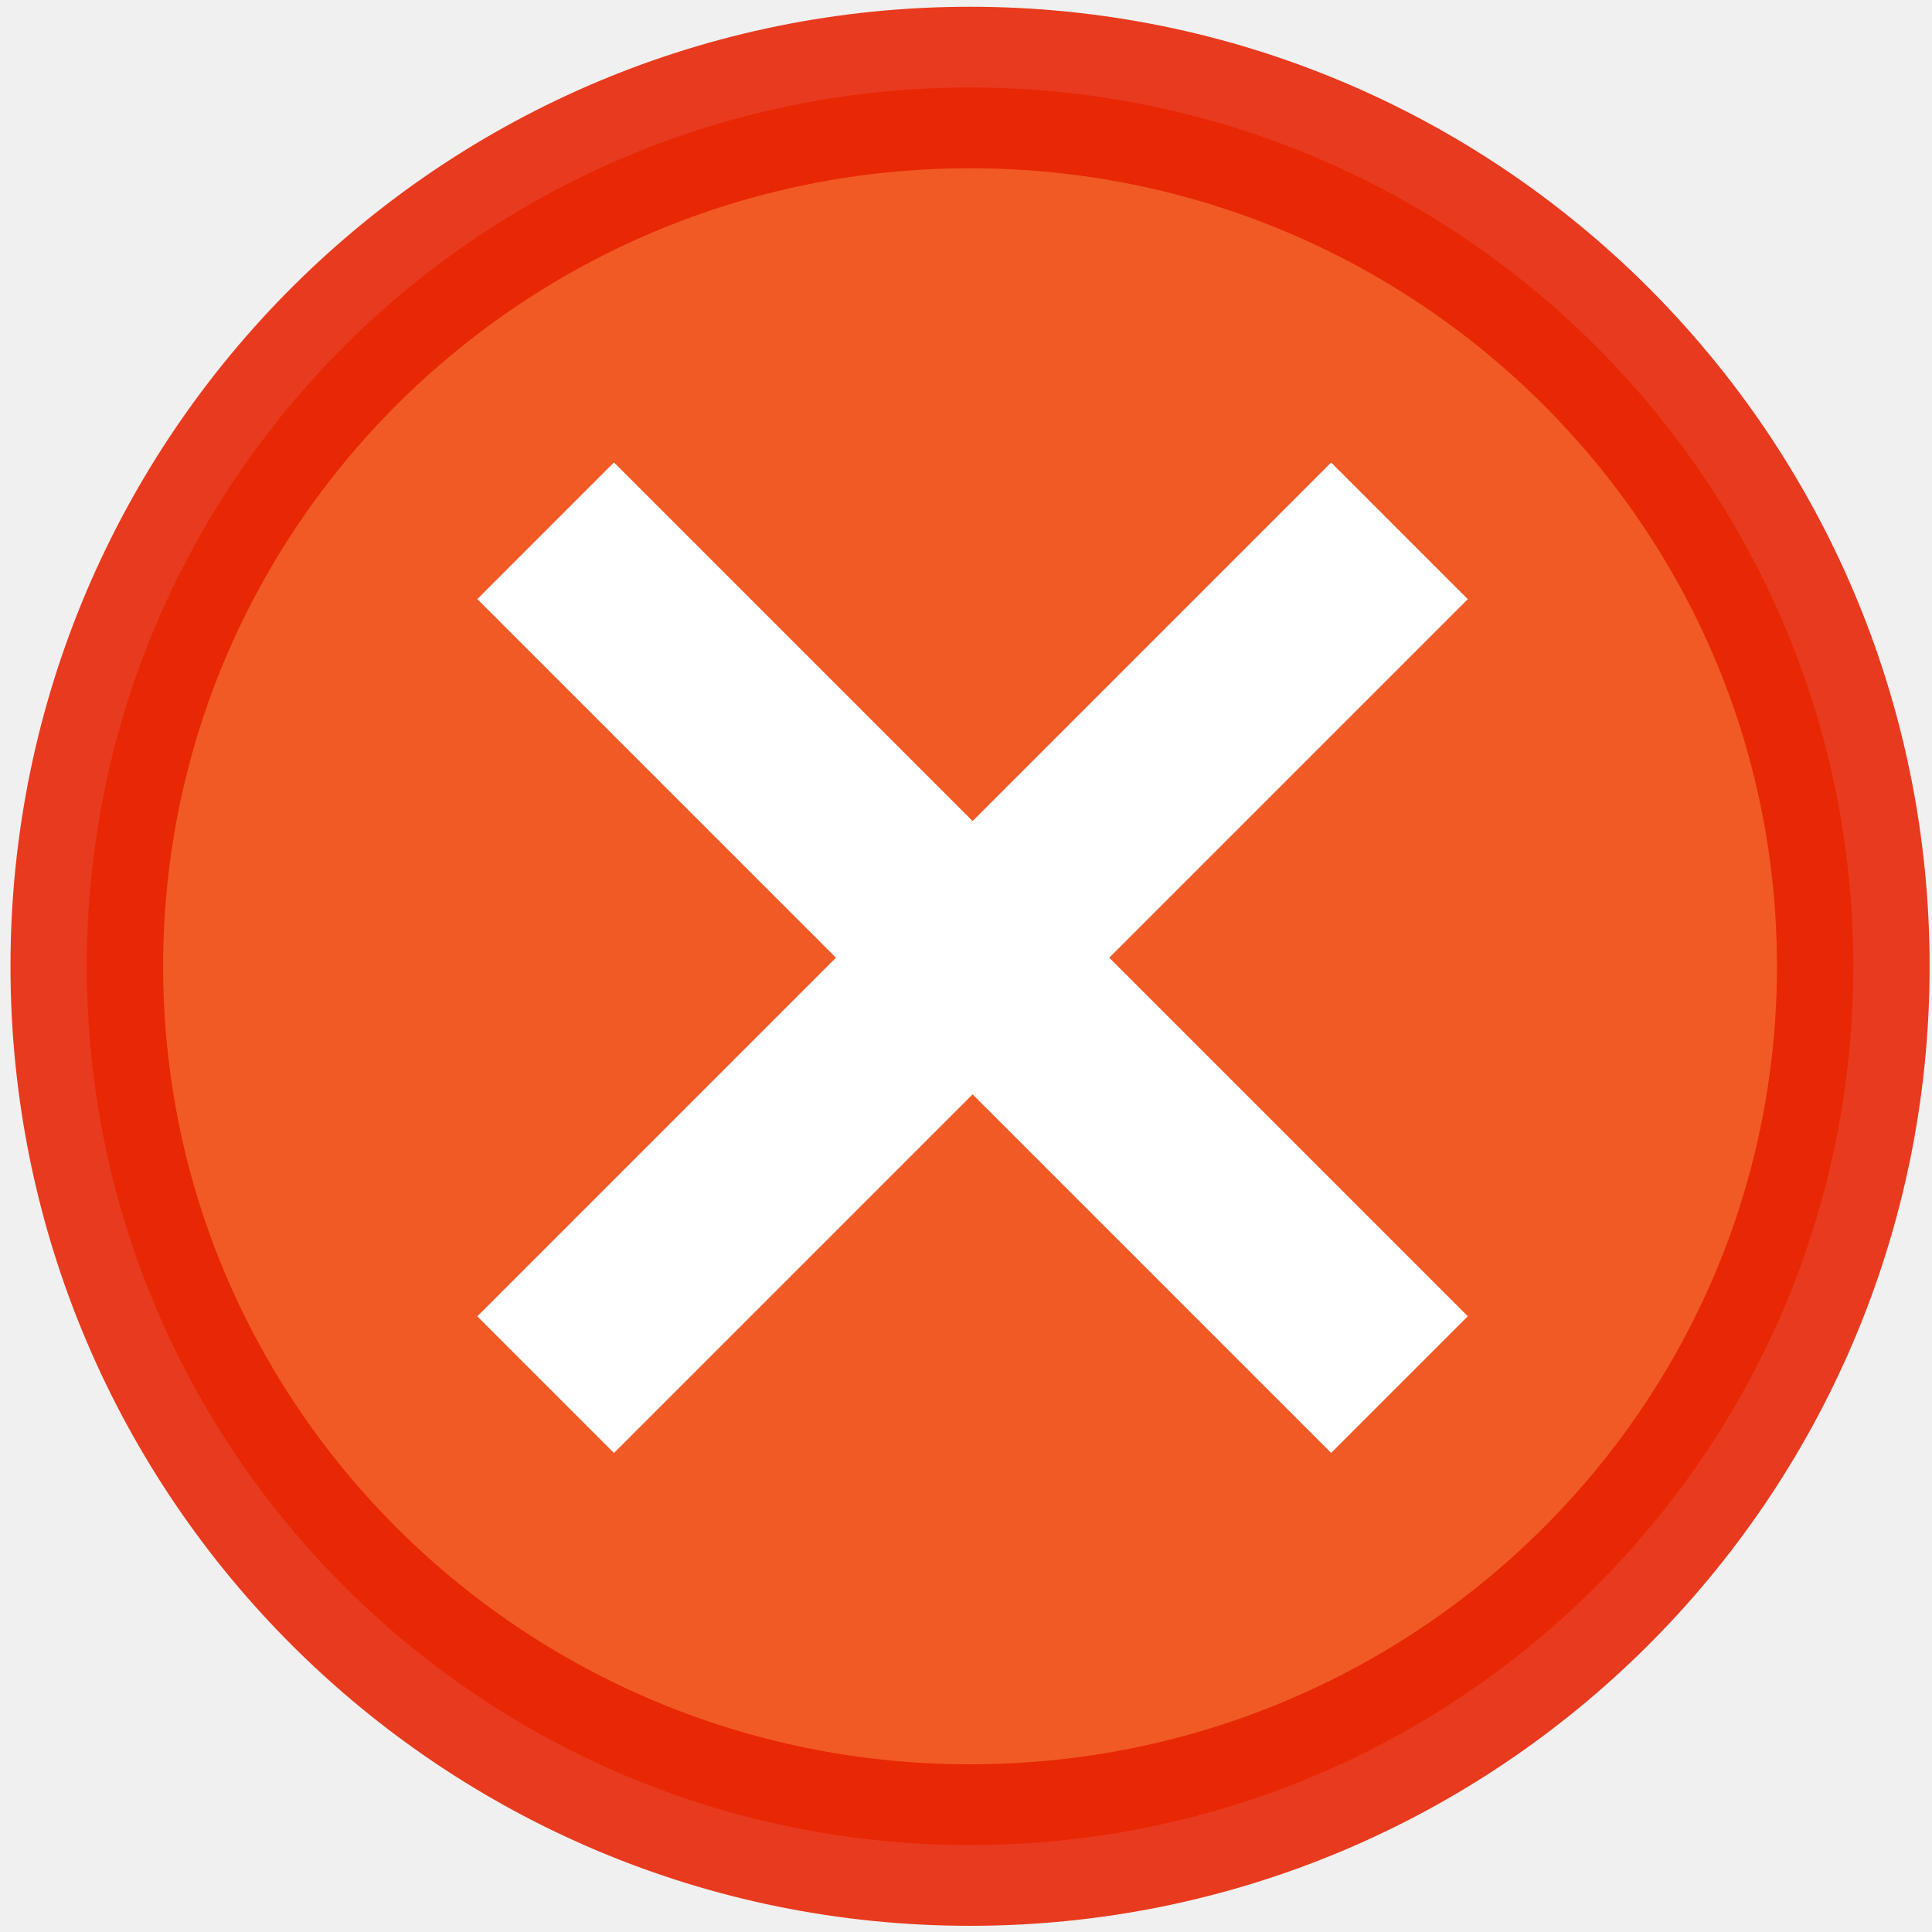
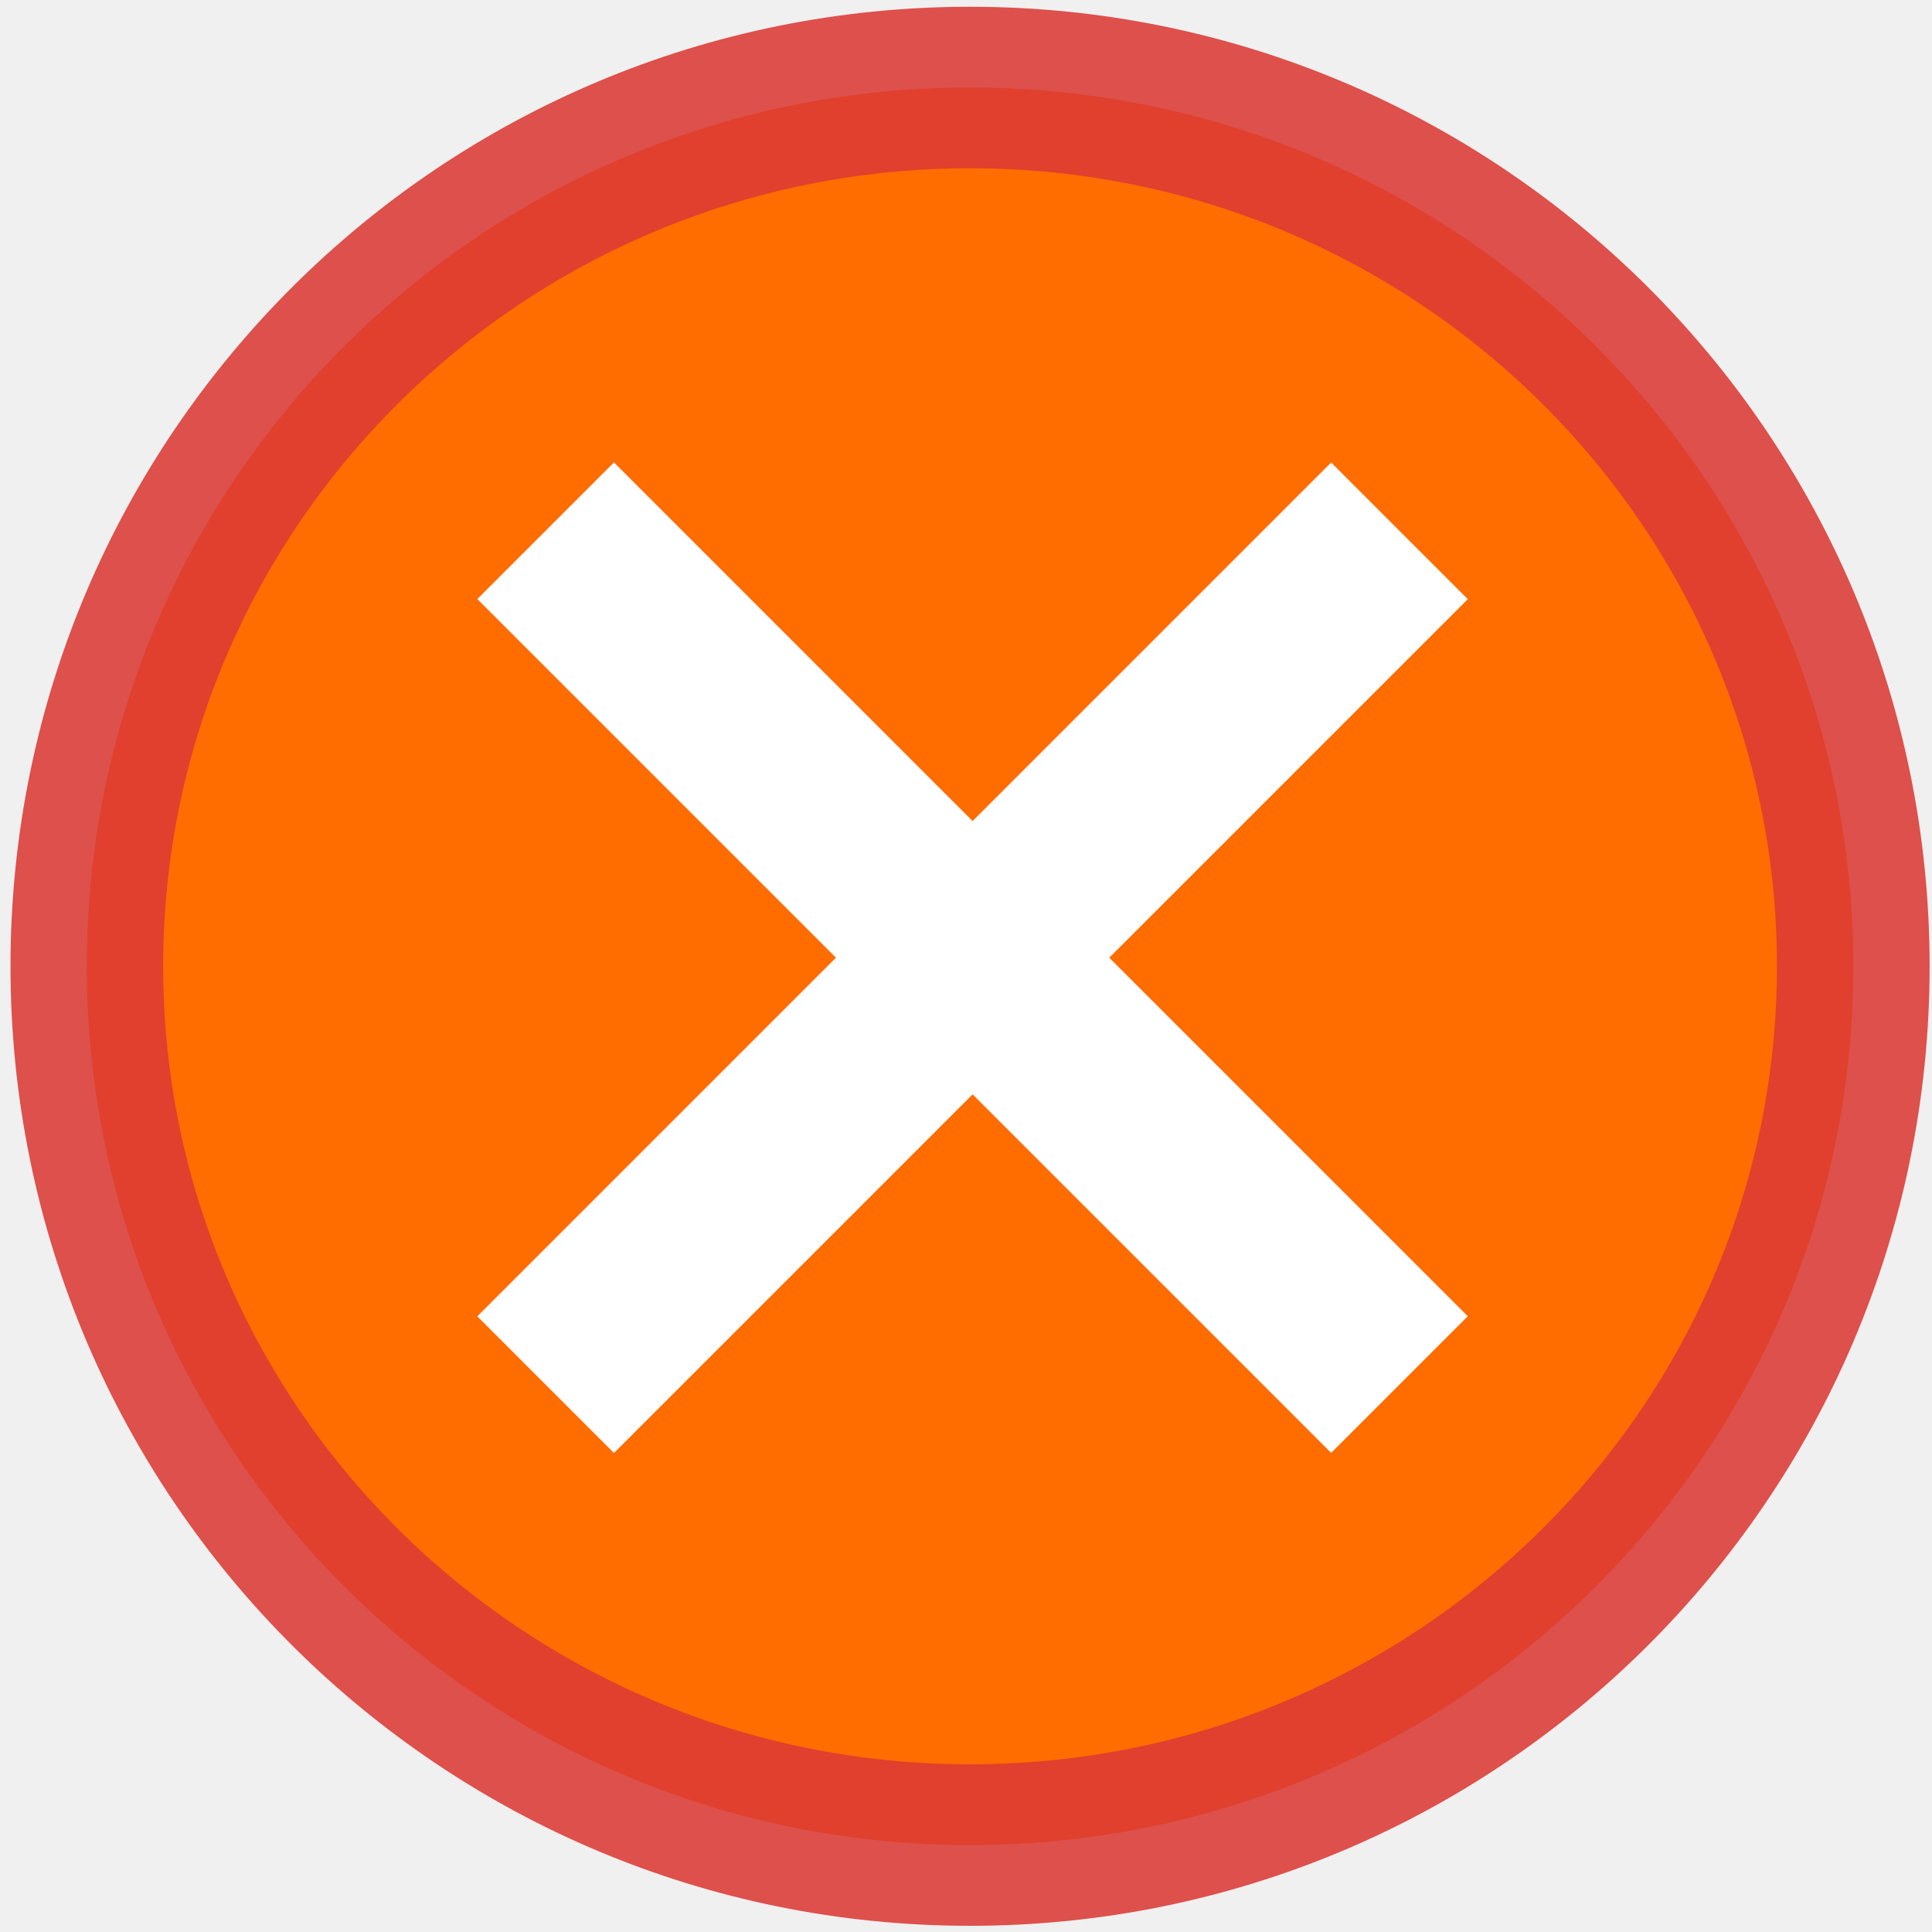
- <svg xmlns="http://www.w3.org/2000/svg" width="16" height="16" viewBox="0 0 16 16" id="svg2" version="1.1">
-   <defs id="defs4" />
-   <g id="layer1" transform="matrix(1.226255,0,0,1.297261,-50.22753,-606.3411)">
-     <g transform="translate(0.08141415,-0.07730325)" id="g5802">
-       <ellipse style="fill:#f15a24;fill-opacity:1;stroke:#e72000;stroke-width:1.031;stroke-miterlimit:4;stroke-dasharray:none;stroke-opacity:0.875" id="path5782" cx="47.43" cy="473.647" rx="5.965" ry="5.61" />
+ <svg xmlns="http://www.w3.org/2000/svg" width="16" height="16" viewBox="0 0 16 16">
+   <g transform="matrix(1.226255,0,0,1.297261,-50.22753,-606.3411)">
+     <g transform="translate(0.08141415,-0.07730325)">
+       <ellipse style="fill:#ff6c00;fill-opacity:1;stroke:#db3a34;stroke-width:1.031;stroke-miterlimit:4;stroke-dasharray:none;stroke-opacity:0.875" cx="47.43" cy="473.647" rx="5.965" ry="5.61" />
    </g>
-     <g transform="translate(0,0.07704636)" id="g6372">
-       <rect style="fill:#ffffff;fill-opacity:1;stroke:none;stroke-width:1.3;stroke-miterlimit:4;stroke-dasharray:none;stroke-opacity:0.875" id="rect6355" width="1.27" height="7.935" x="-312.534" y="373.333" transform="matrix(0.7267157,-0.6869383,0.7267157,0.6869383,0,0)" />
-       <rect style="fill:#ffffff;fill-opacity:1;stroke:none;stroke-width:1.3;stroke-miterlimit:4;stroke-dasharray:none;stroke-opacity:0.875" id="rect6355-5" width="1.27" height="7.935" x="376.666" y="307.932" transform="matrix(0.7267157,0.6869383,-0.7267157,0.6869383,0,0)" />
+     <g transform="translate(0,0.07704636)">
+       <rect style="fill:#ffffff;fill-opacity:1;stroke:none;stroke-width:1.3;stroke-miterlimit:4;stroke-dasharray:none;stroke-opacity:0.875" width="1.27" height="7.935" x="-312.534" y="373.333" transform="matrix(0.7267157,-0.6869383,0.7267157,0.6869383,0,0)" />
+       <rect style="fill:#ffffff;fill-opacity:1;stroke:none;stroke-width:1.3;stroke-miterlimit:4;stroke-dasharray:none;stroke-opacity:0.875" width="1.27" height="7.935" x="376.666" y="307.932" transform="matrix(0.7267157,0.6869383,-0.7267157,0.6869383,0,0)" />
    </g>
  </g>
</svg>
